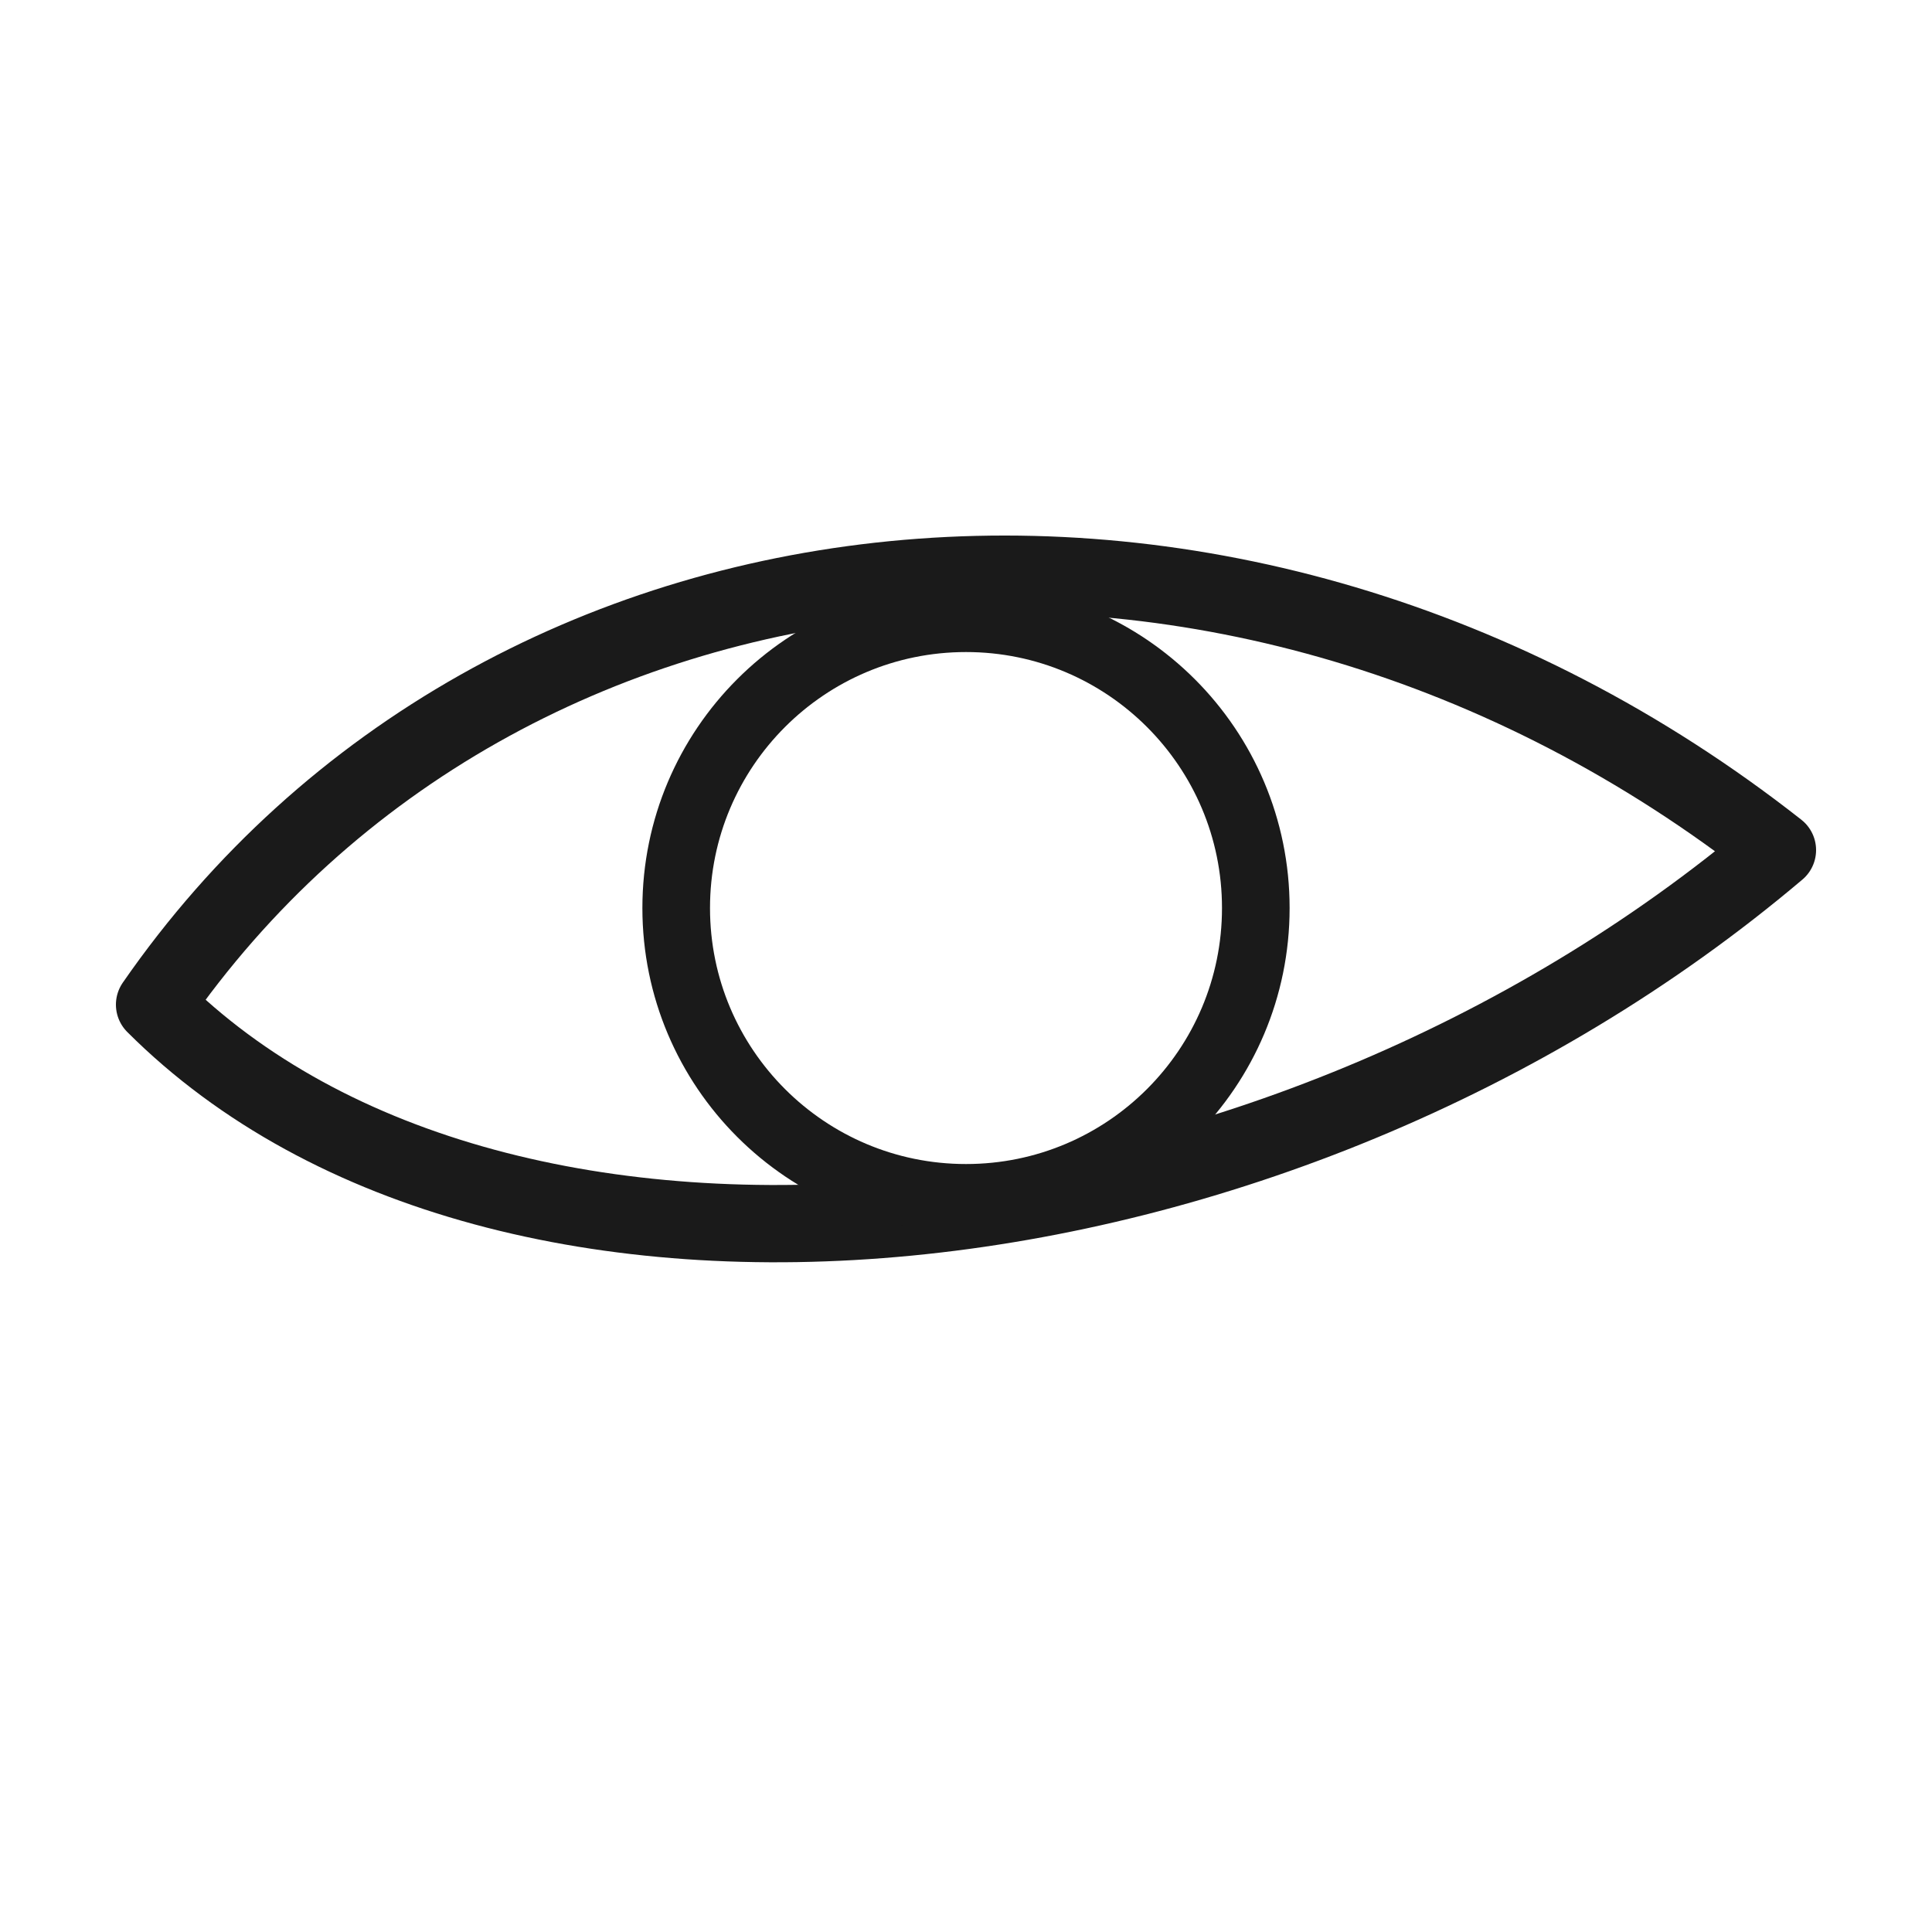
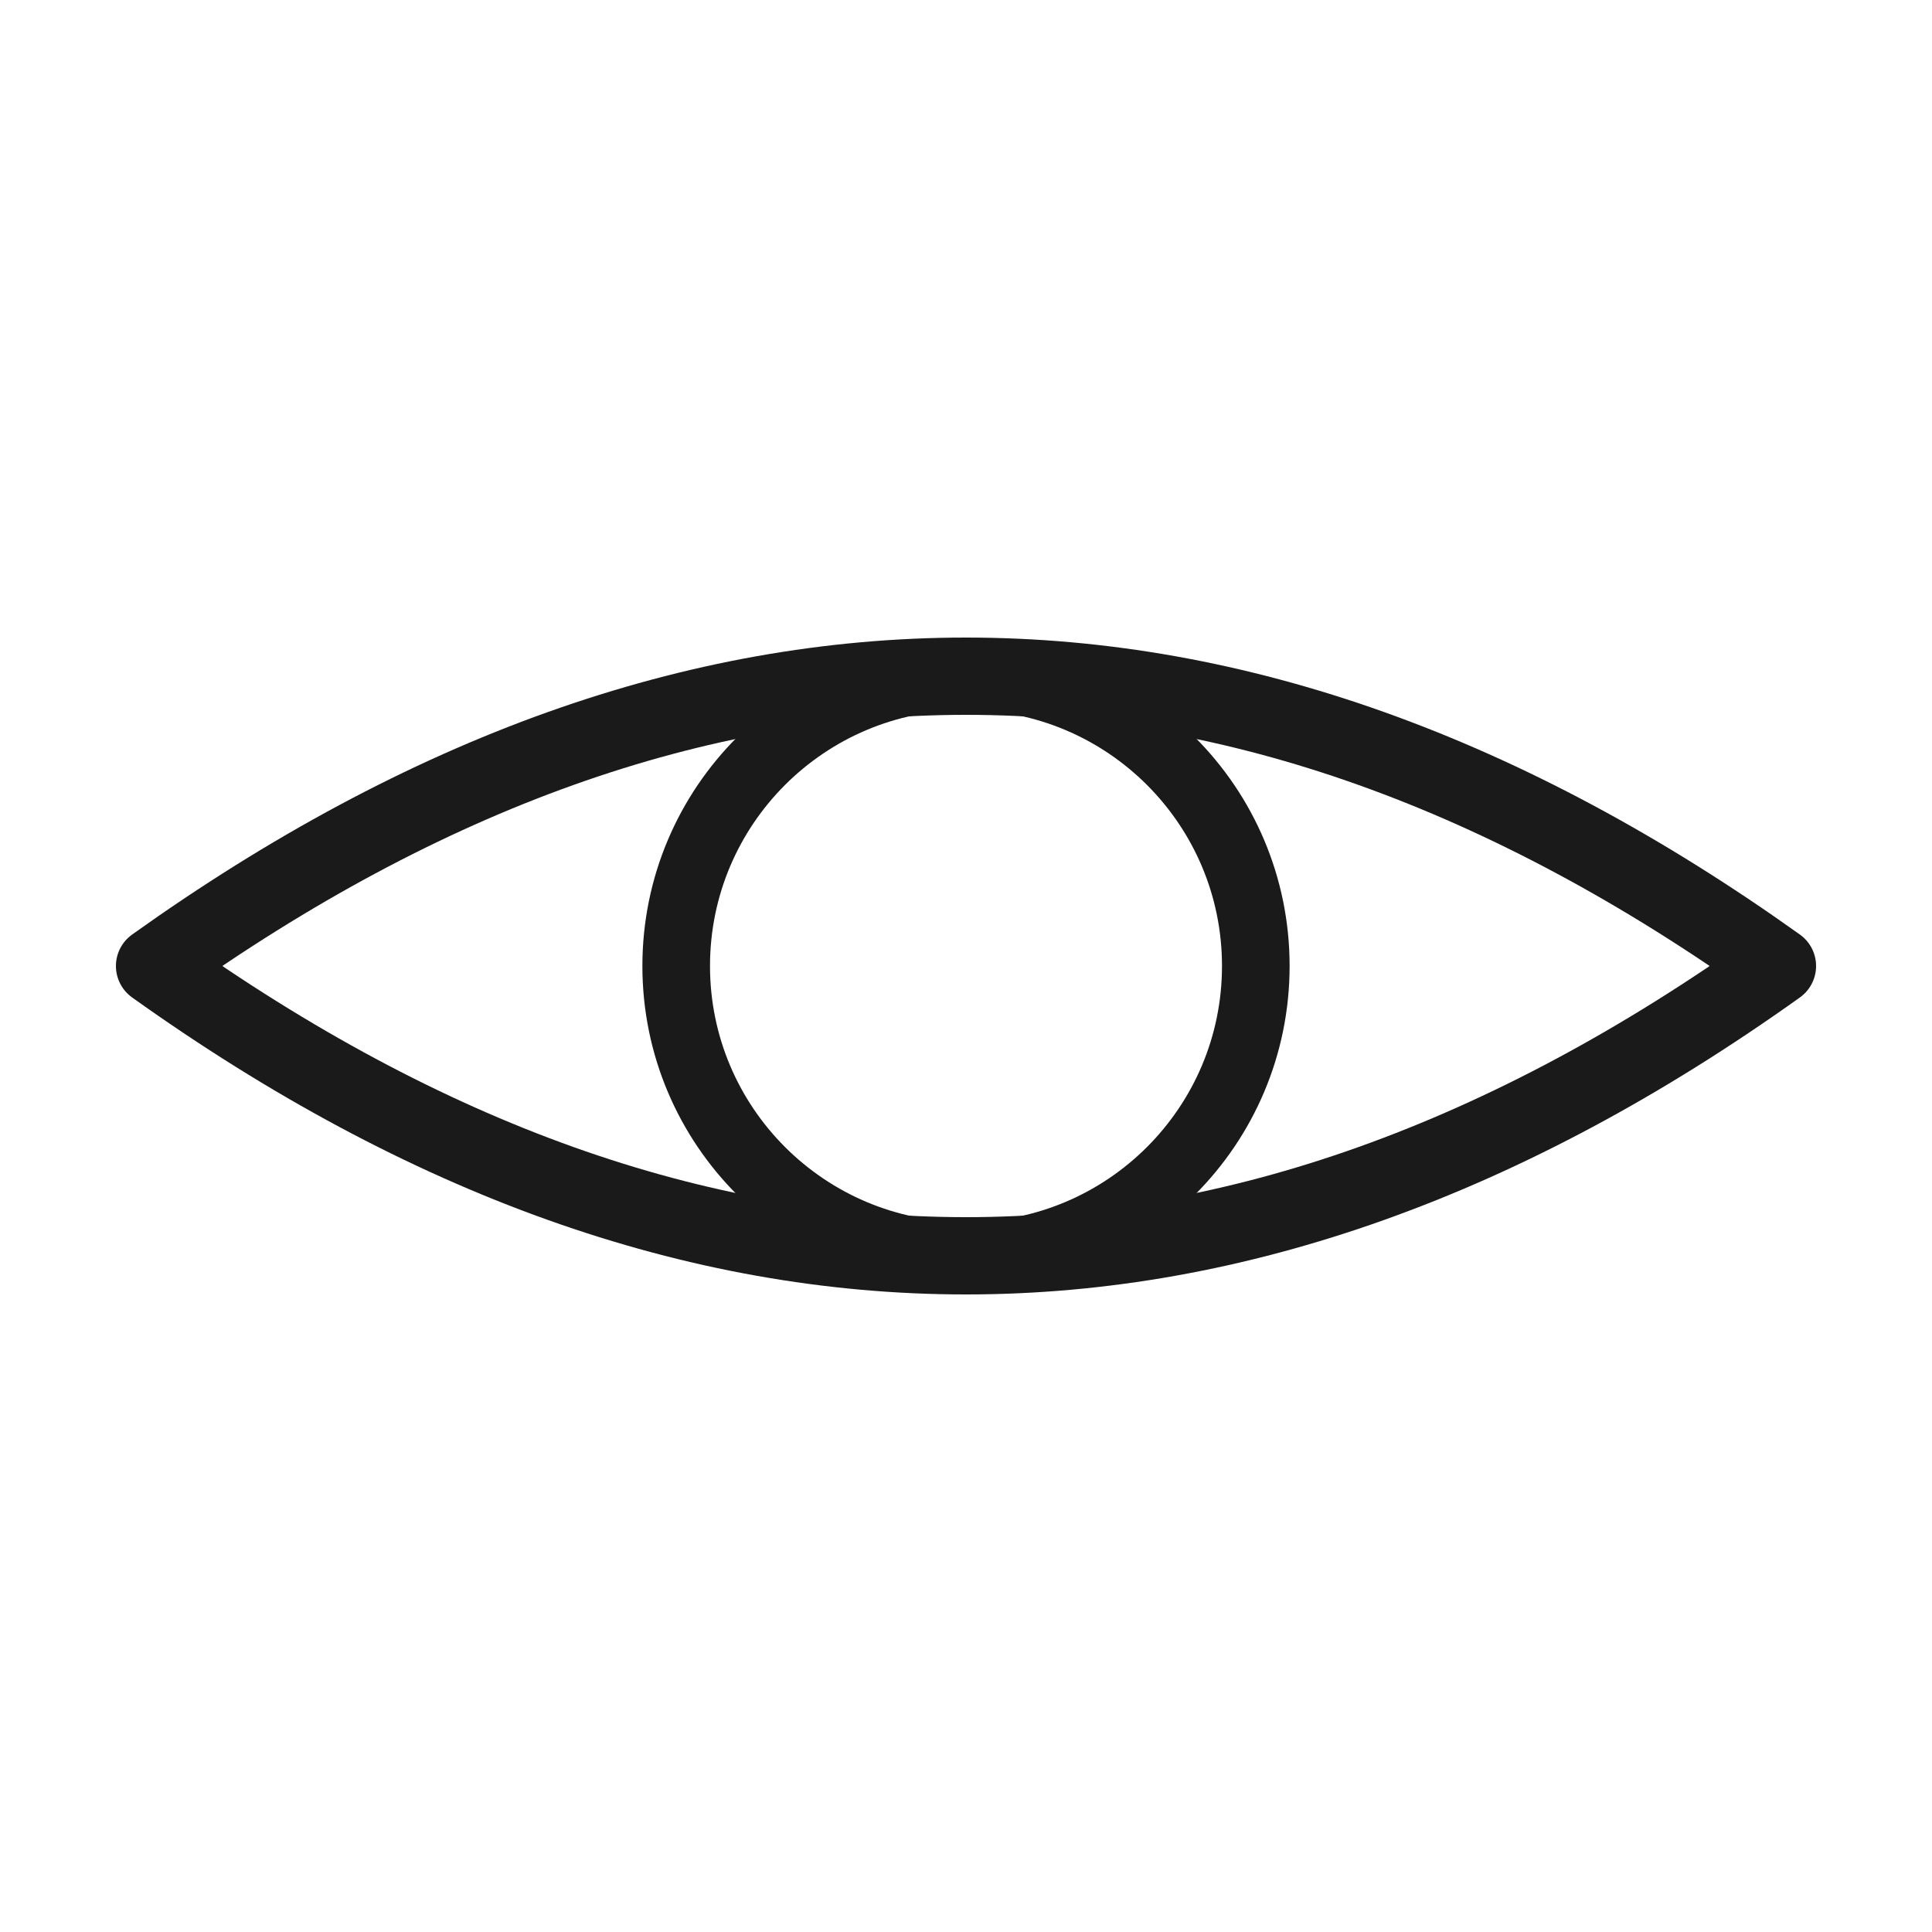
<svg xmlns="http://www.w3.org/2000/svg" viewBox="0 0 100 100" fill="none">
  <style>
    path, circle { stroke: #1a1a1a; }
    @media (prefers-color-scheme: dark) {
      path, circle { stroke: #ece8e0; }
    }
  </style>
-   <path d="M 8,52 C 26,26 64,22 92,44 C 66,66 26,70 8,52 Z" stroke-width="4" stroke-linecap="round" stroke-linejoin="round" />
-   <circle cx="50" cy="47" r="15" stroke-width="3.5" />
+   <path d="M 8,50 Q 50,20 92,50 Q 50,80 8,50 Z" stroke-width="4" stroke-linecap="round" stroke-linejoin="round" />
+   <circle cx="50" cy="50" r="15" stroke-width="3.5" />
</svg>
